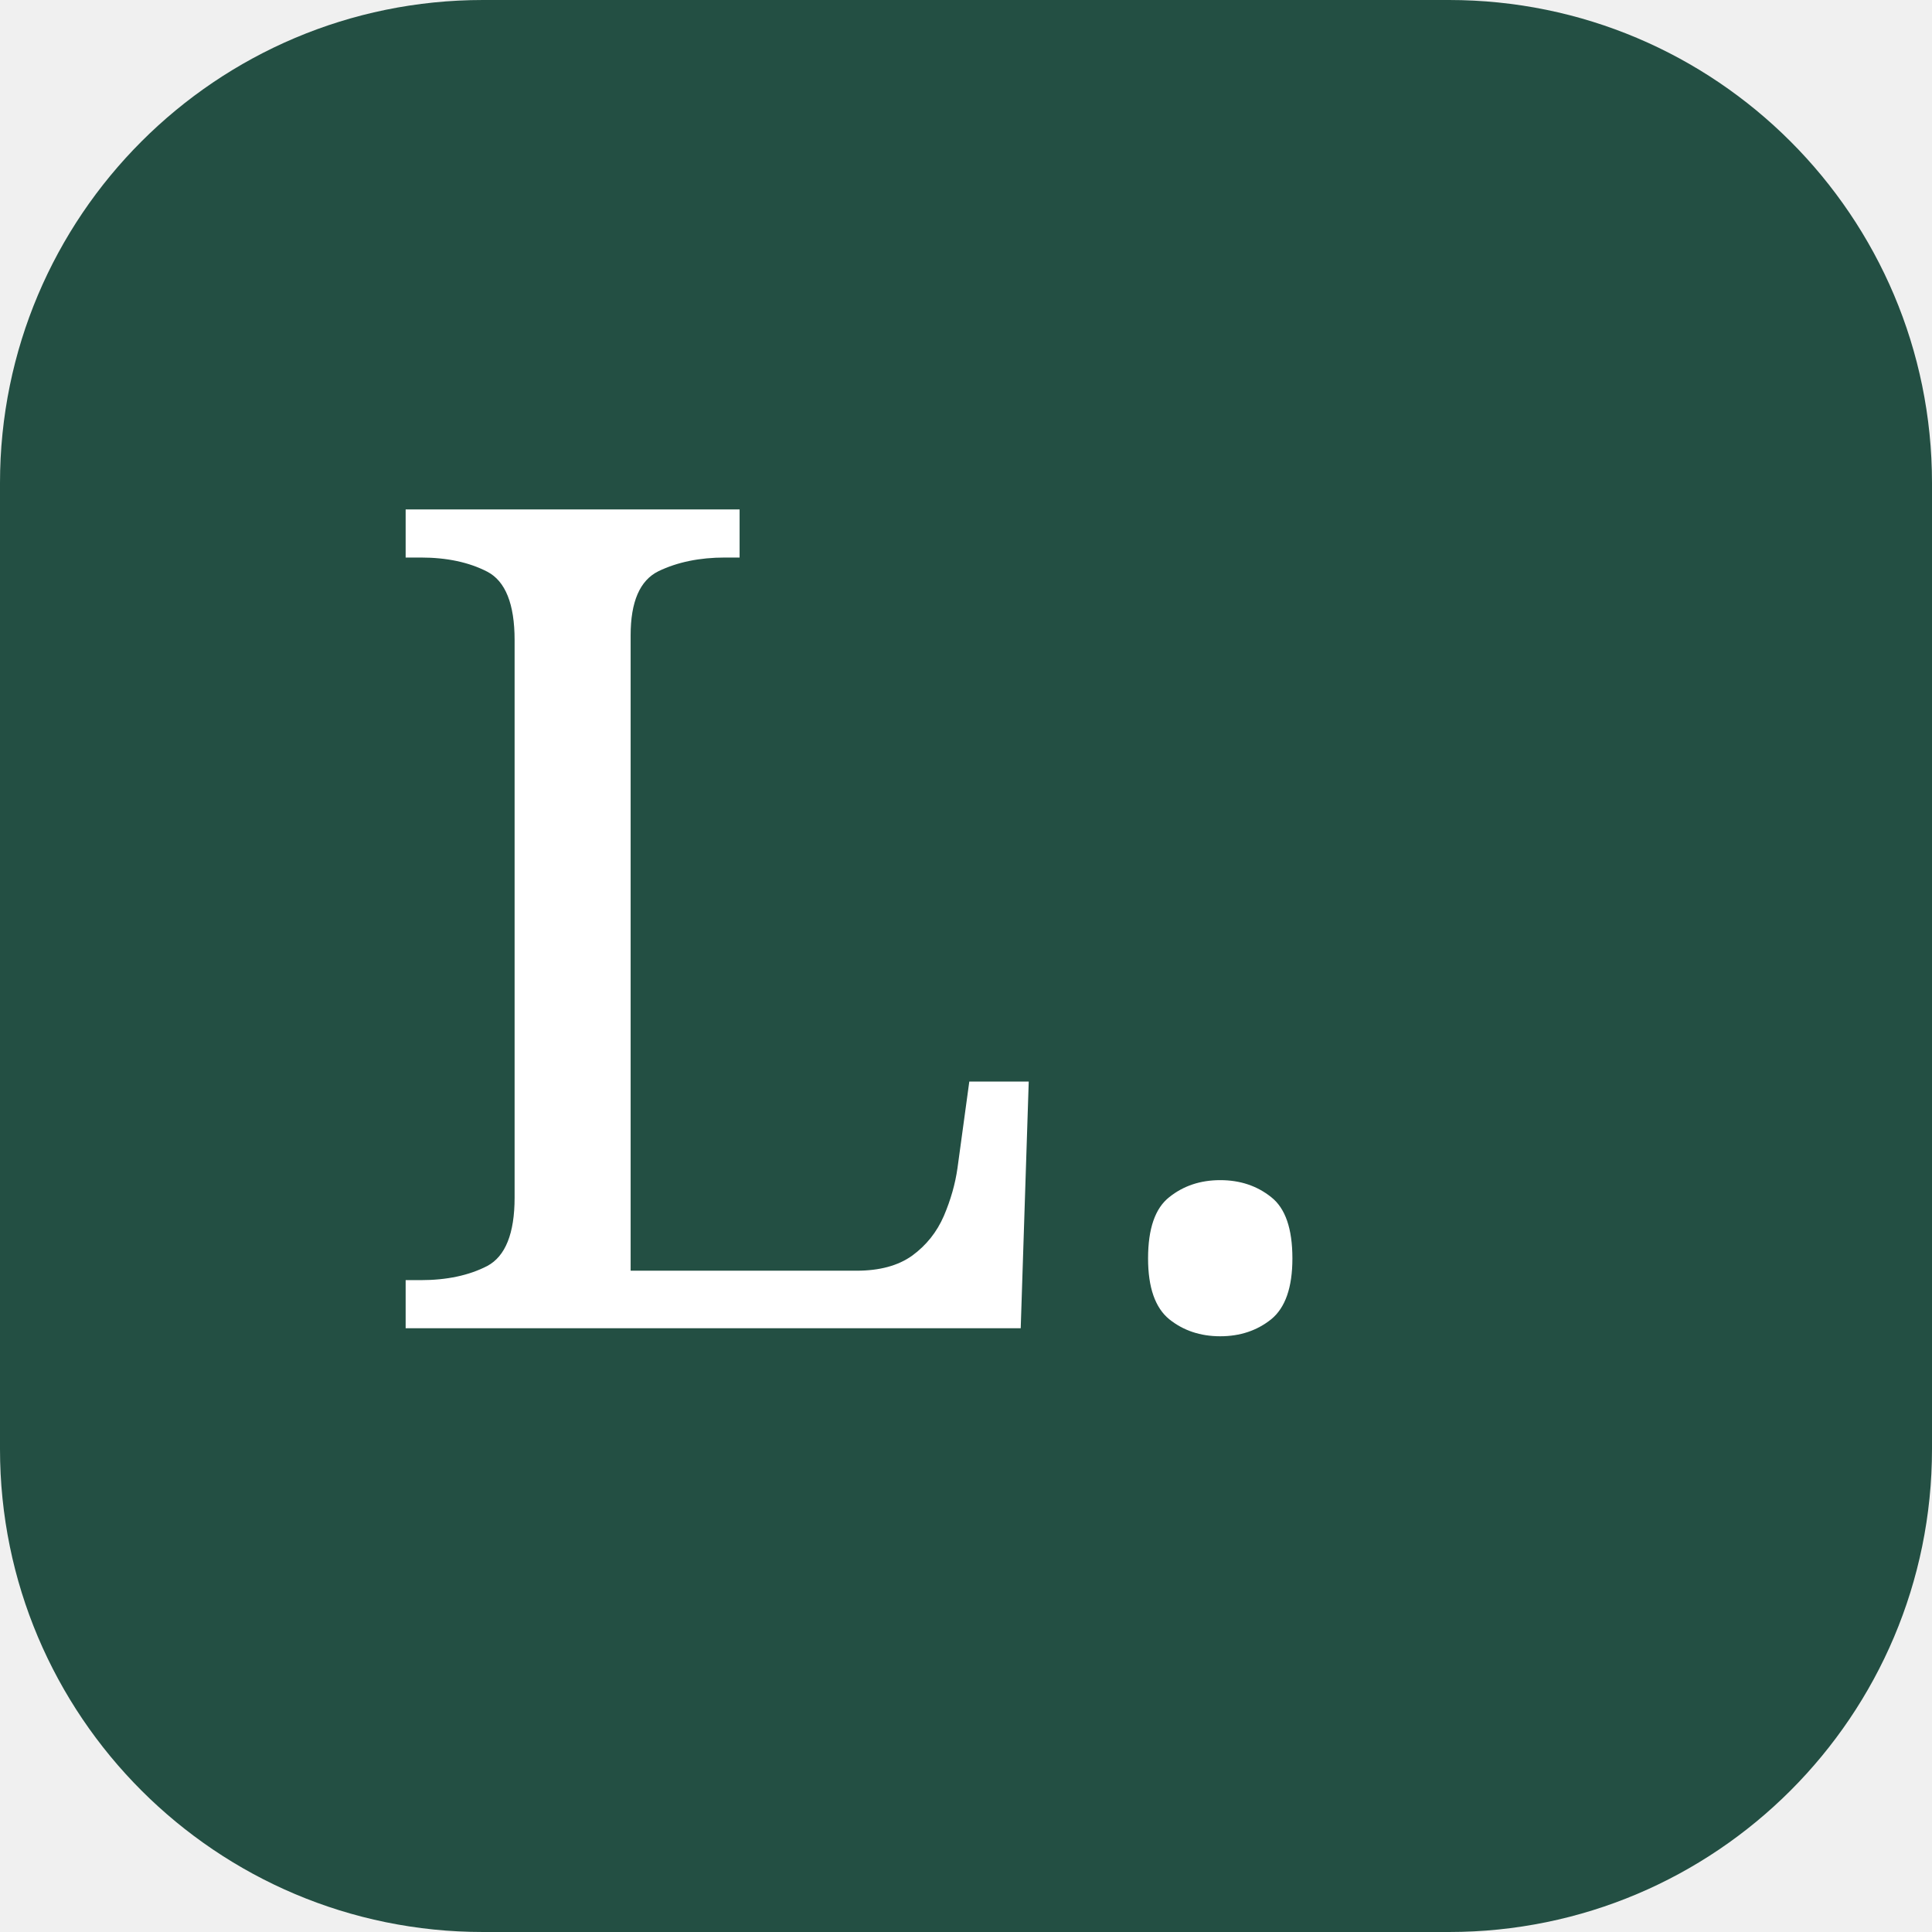
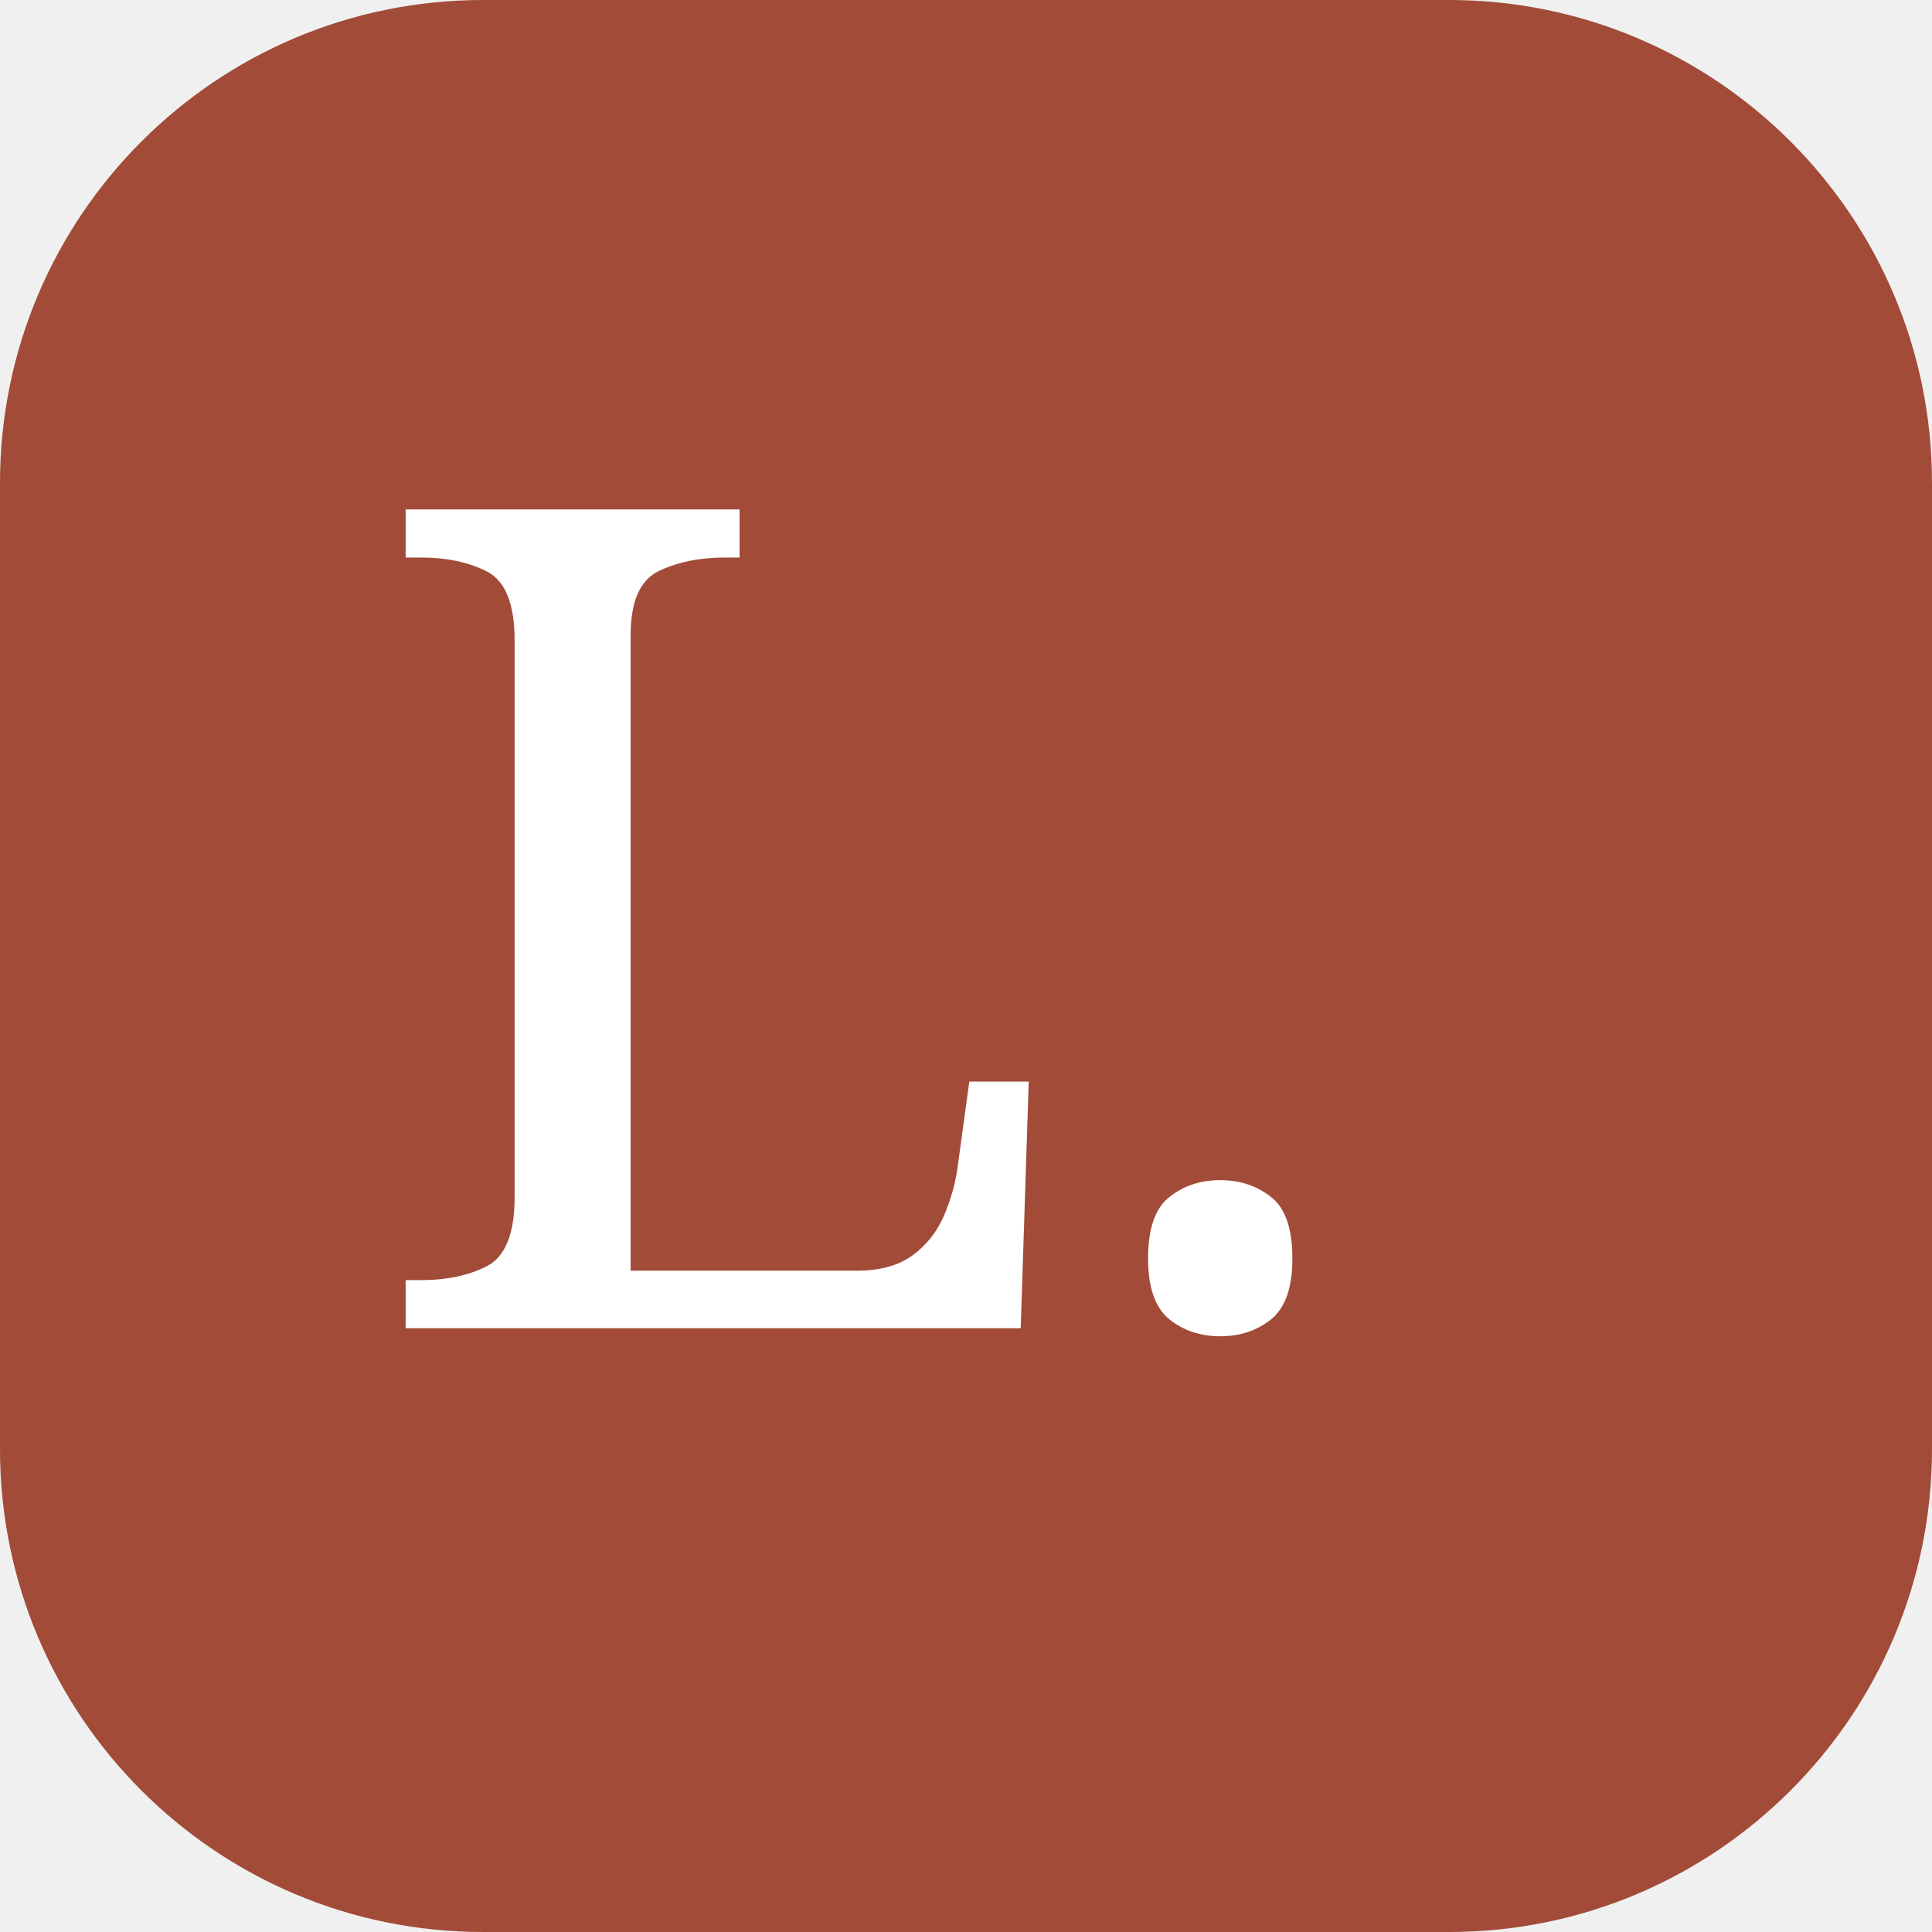
<svg xmlns="http://www.w3.org/2000/svg" viewBox="0 0 64 64">
-   <rect width="64" height="64" rx="16" fill="#234f43" />
+   <rect width="64" height="64" rx="16" fill="#a14b38" />
  <text x="12" y="44" font-size="38" font-family="Georgia" fill="#fff">L.</text>
</svg>
